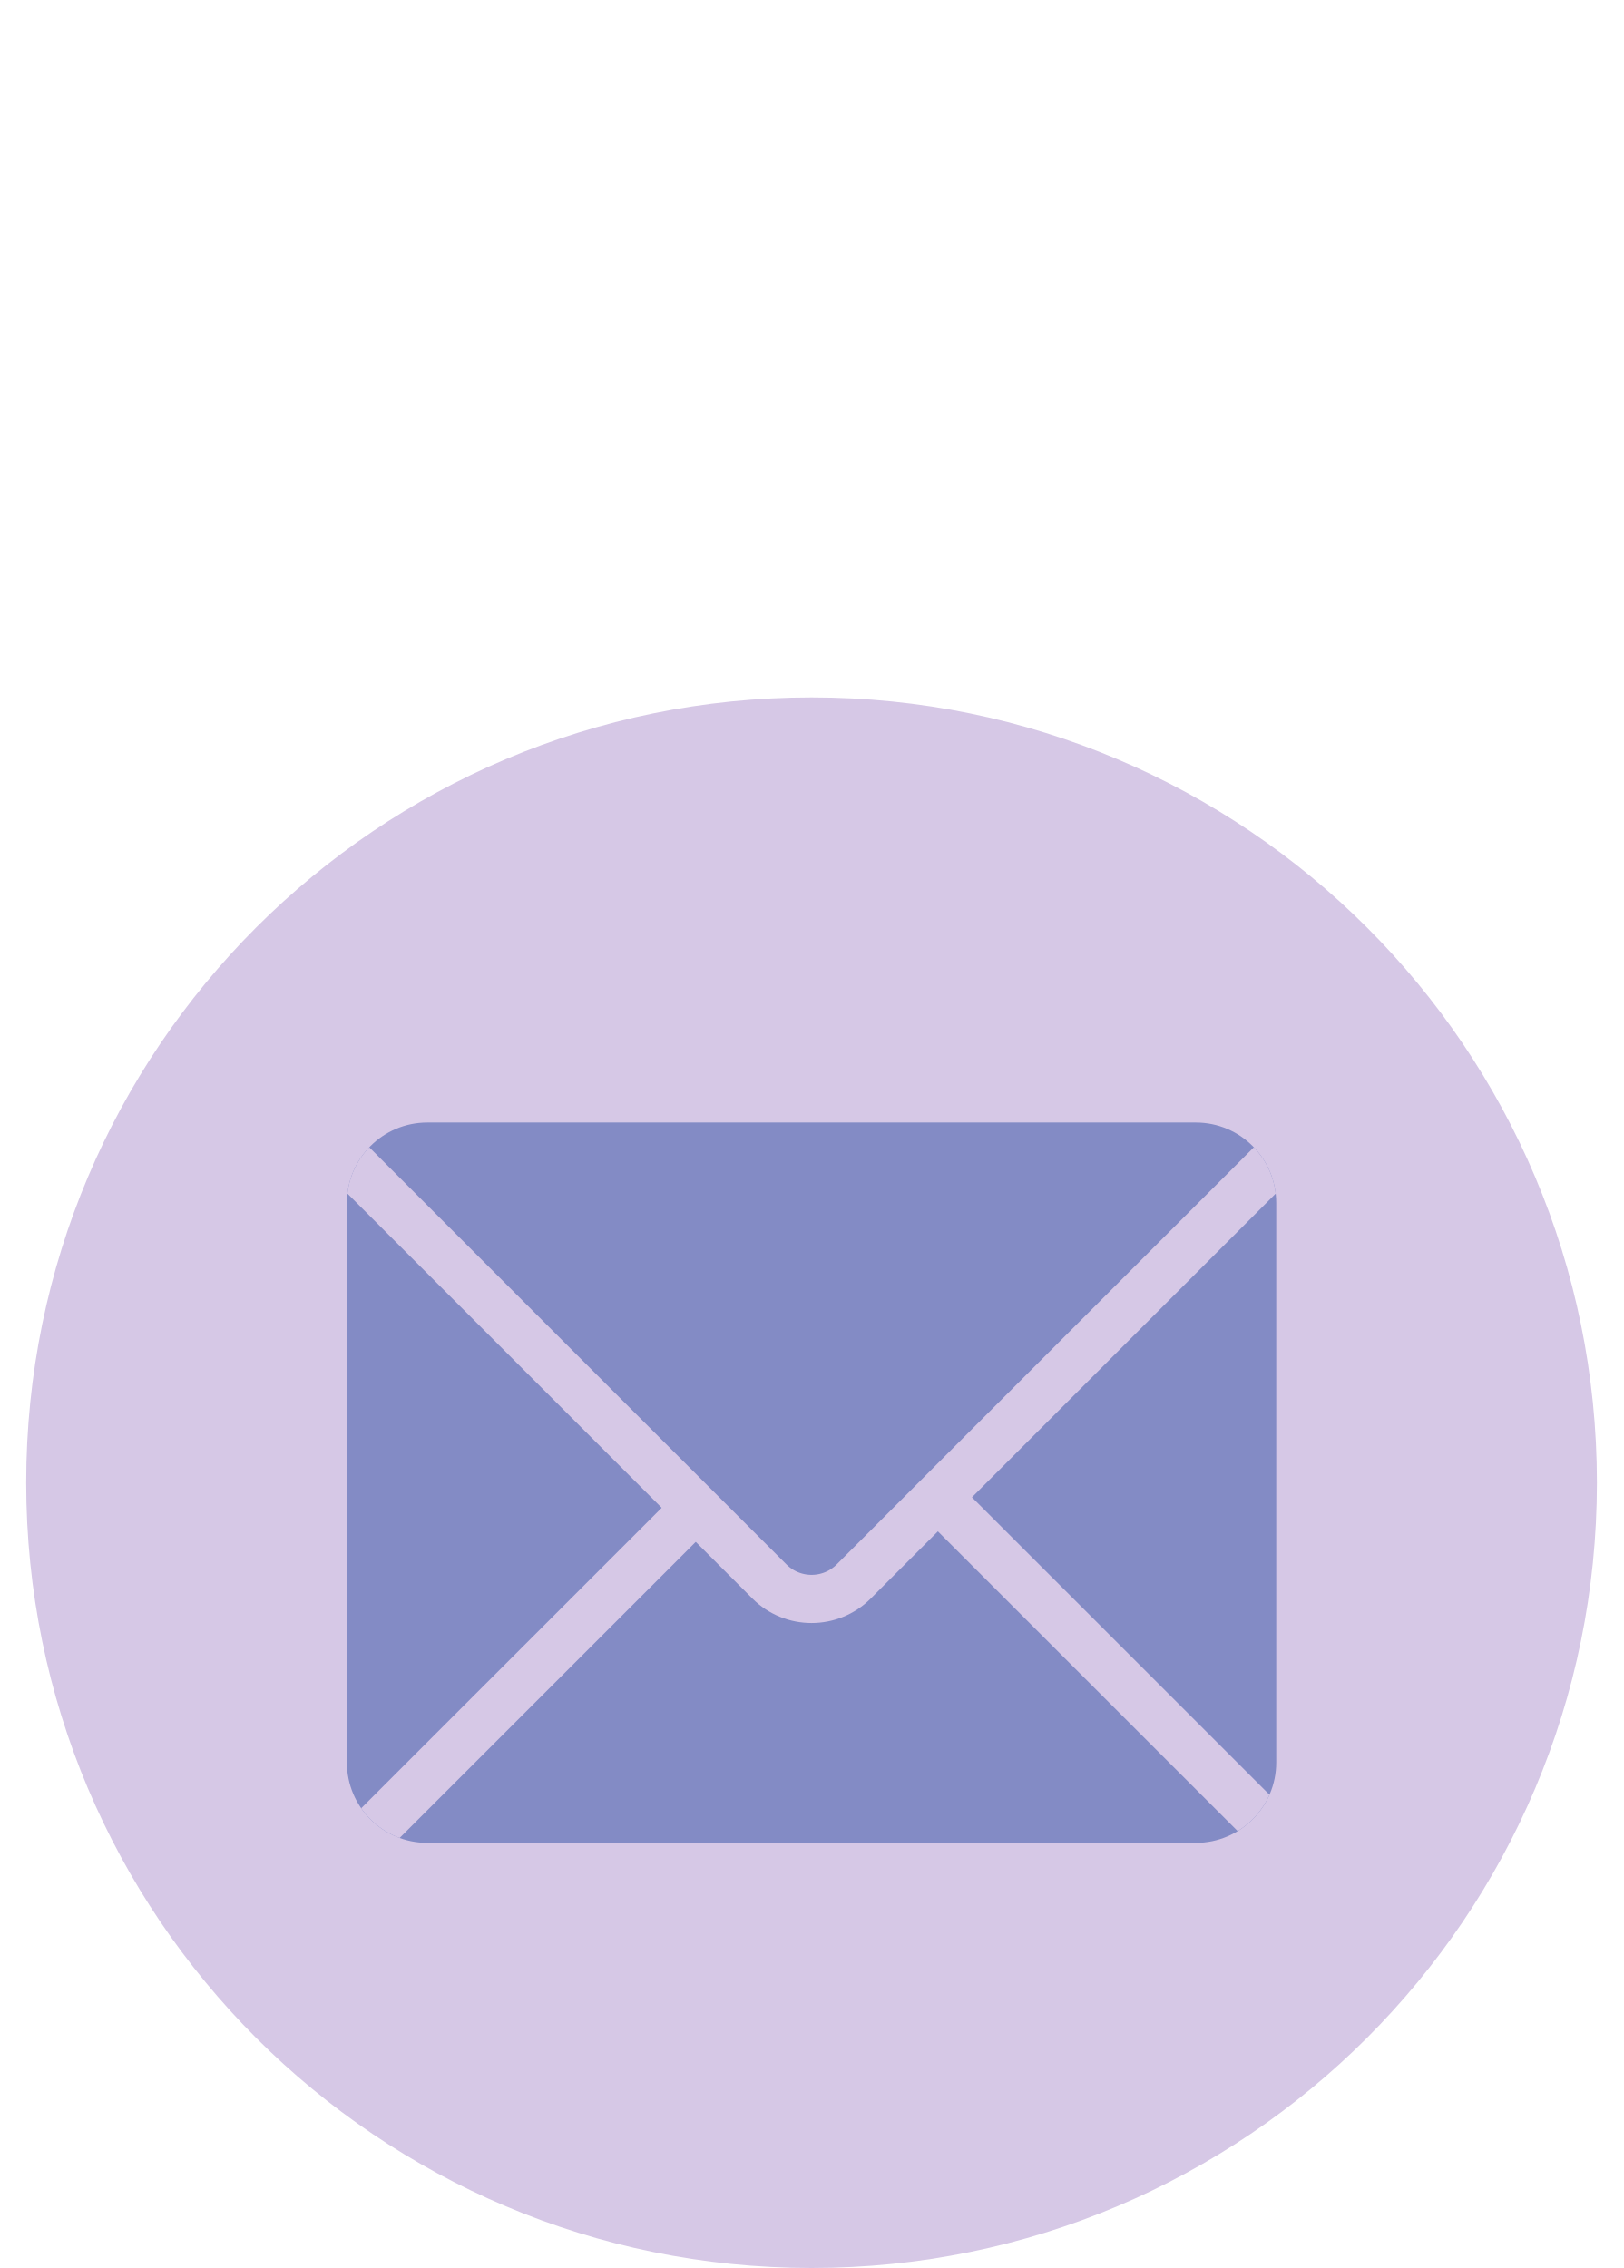
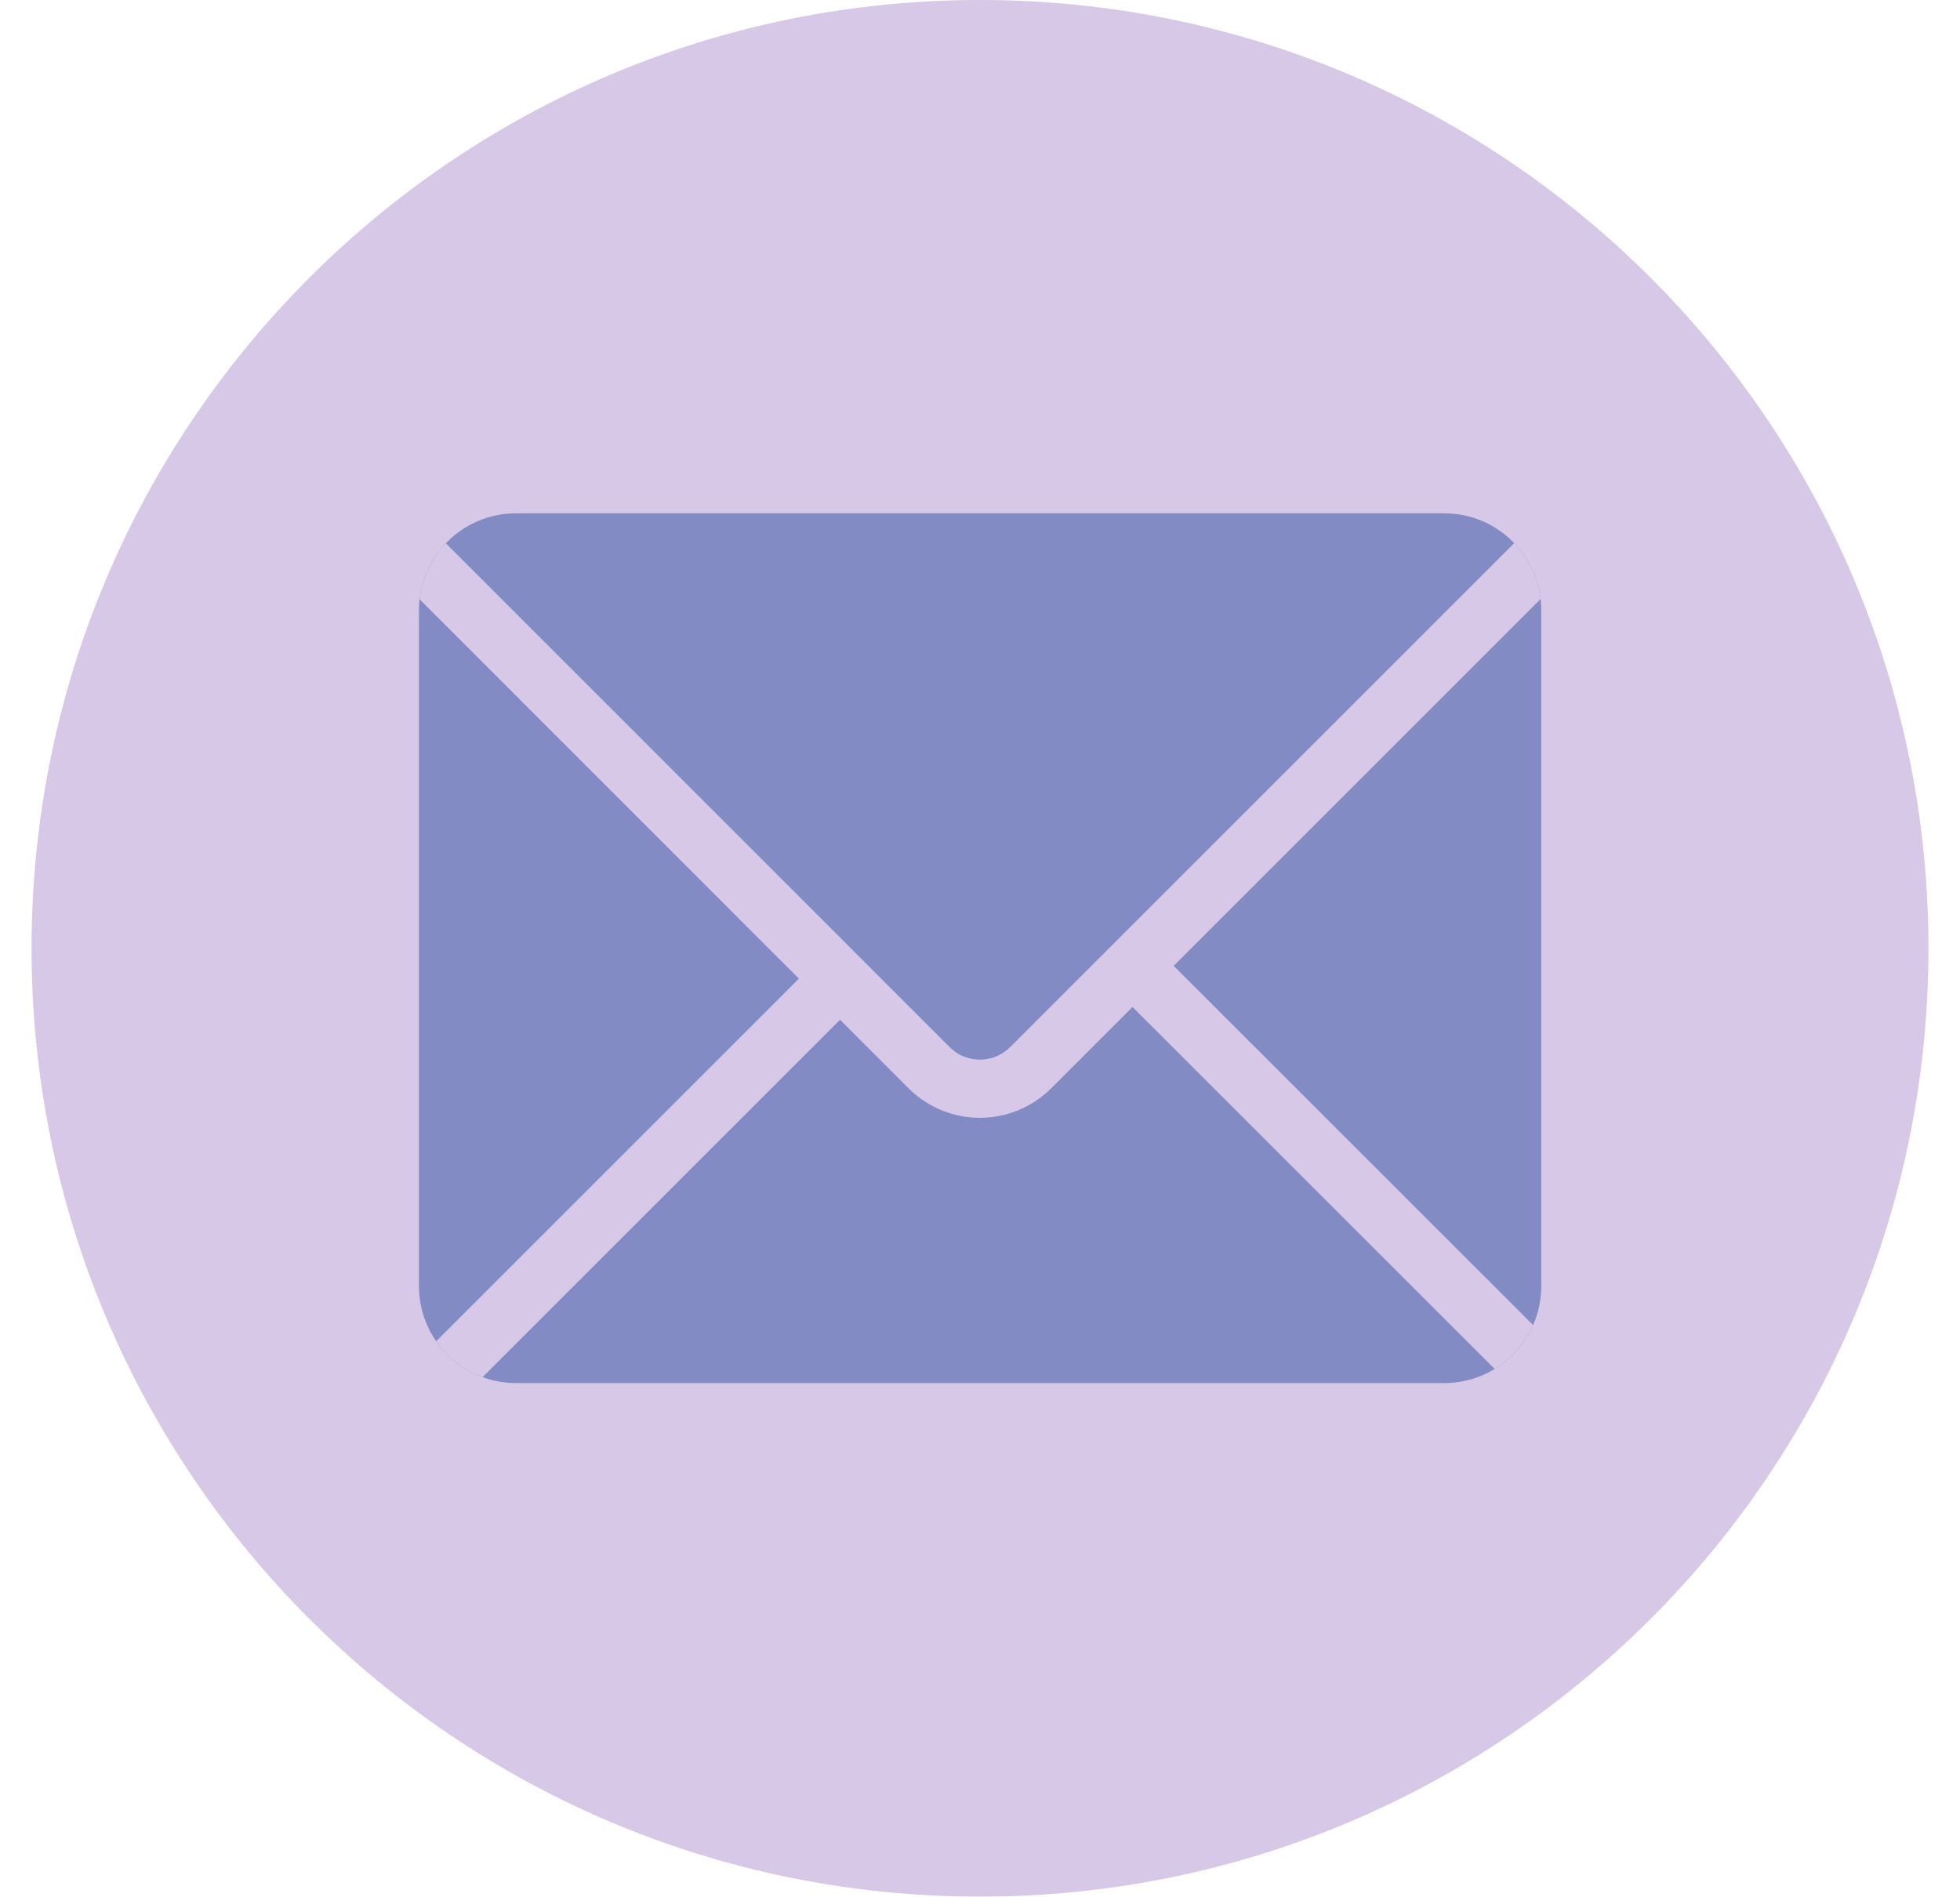
- <svg xmlns="http://www.w3.org/2000/svg" id="Layer_1" data-name="Layer 1" viewBox="0 0 875.79 1223.82">
-   <defs>
-     <style>.cls-1,.cls-5{fill:none;}.cls-2{fill:#d6c8e6;}.cls-3{clip-path:url(#clip-path);}.cls-4{fill:#838bc5;}.cls-5{stroke:#d6c8e6;stroke-miterlimit:10;stroke-width:26px;}</style>
-     <clipPath id="clip-path" transform="translate(5.89 368.07)">
-       <rect class="cls-1" x="181.27" y="237.65" width="501.45" height="388.69" rx="43.39" />
+ <svg xmlns="http://www.w3.org/2000/svg" xmlns:xlink="http://www.w3.org/1999/xlink" version="1.1" id="Layer_1" x="0px" y="0px" viewBox="0 0 875.8 847.5" style="enable-background:new 0 0 875.8 847.5;" xml:space="preserve">
+   <style type="text/css">
+ 	.st0{fill:#D6C8E6;}
+ 	.st1{clip-path:url(#SVGID_2_);}
+ 	.st2{fill:#838BC5;}
+ 	.st3{fill:none;stroke:#D6C8E6;stroke-width:26;stroke-miterlimit:10;}
+ </style>
+   <circle class="st0" cx="437.9" cy="423.8" r="423.8" />
+   <g>
+     <defs>
+       <path id="SVGID_1_" d="M230.6,229.4h414.7c24,0,43.4,19.4,43.4,43.4v301.9c0,24-19.4,43.4-43.4,43.4H230.6    c-24,0-43.4-19.4-43.4-43.4V272.8C187.2,248.8,206.6,229.4,230.6,229.4z" />
+     </defs>
+     <clipPath id="SVGID_2_">
+       <use xlink:href="#SVGID_1_" style="overflow:visible;" />
    </clipPath>
-   </defs>
-   <circle class="cls-2" cx="437.89" cy="800.07" r="423.75" />
-   <g class="cls-3">
-     <rect class="cls-4" x="187.17" y="605.72" width="501.45" height="388.69" rx="43.39" />
-     <rect class="cls-5" x="122.14" y="-240.03" width="619.72" height="619.72" rx="32.15" transform="translate(83.05 693.99) rotate(-45)" />
-     <line class="cls-5" x1="162.71" y1="1026.3" x2="381.28" y2="807.74" />
-     <line class="cls-5" x1="716.75" y1="1018.63" x2="498.18" y2="800.07" />
+     <g class="st1">
+       <path class="st2" d="M230.6,229.4h414.7c24,0,43.4,19.4,43.4,43.4v301.9c0,24-19.4,43.4-43.4,43.4H230.6    c-24,0-43.4-19.4-43.4-43.4V272.8C187.2,248.8,206.6,229.4,230.6,229.4z" />
+       <path class="st3" d="M22.4,38.8l392.7-392.7c12.6-12.6,32.9-12.6,45.5,0L853.4,38.8c12.6,12.6,12.6,32.9,0,45.5L460.6,477.1    c-12.6,12.6-32.9,12.6-45.5,0L22.4,84.3C9.9,71.8,9.9,51.4,22.4,38.8z" />
+       <line class="st3" x1="162.7" y1="650" x2="381.3" y2="431.4" />
+       <line class="st3" x1="716.8" y1="642.3" x2="498.2" y2="423.8" />
+     </g>
  </g>
</svg>
